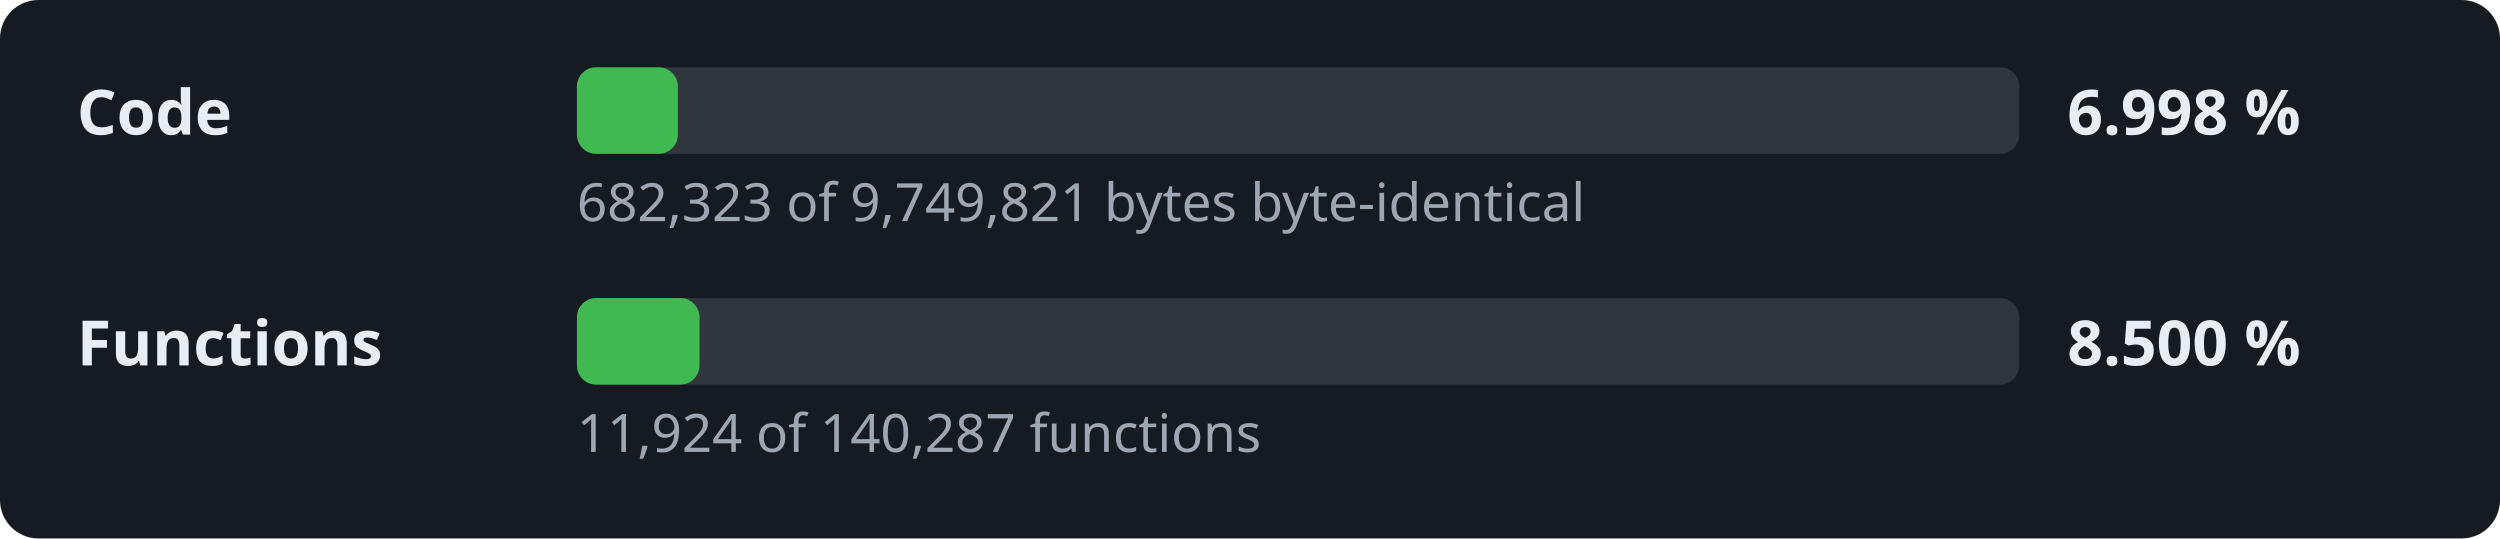
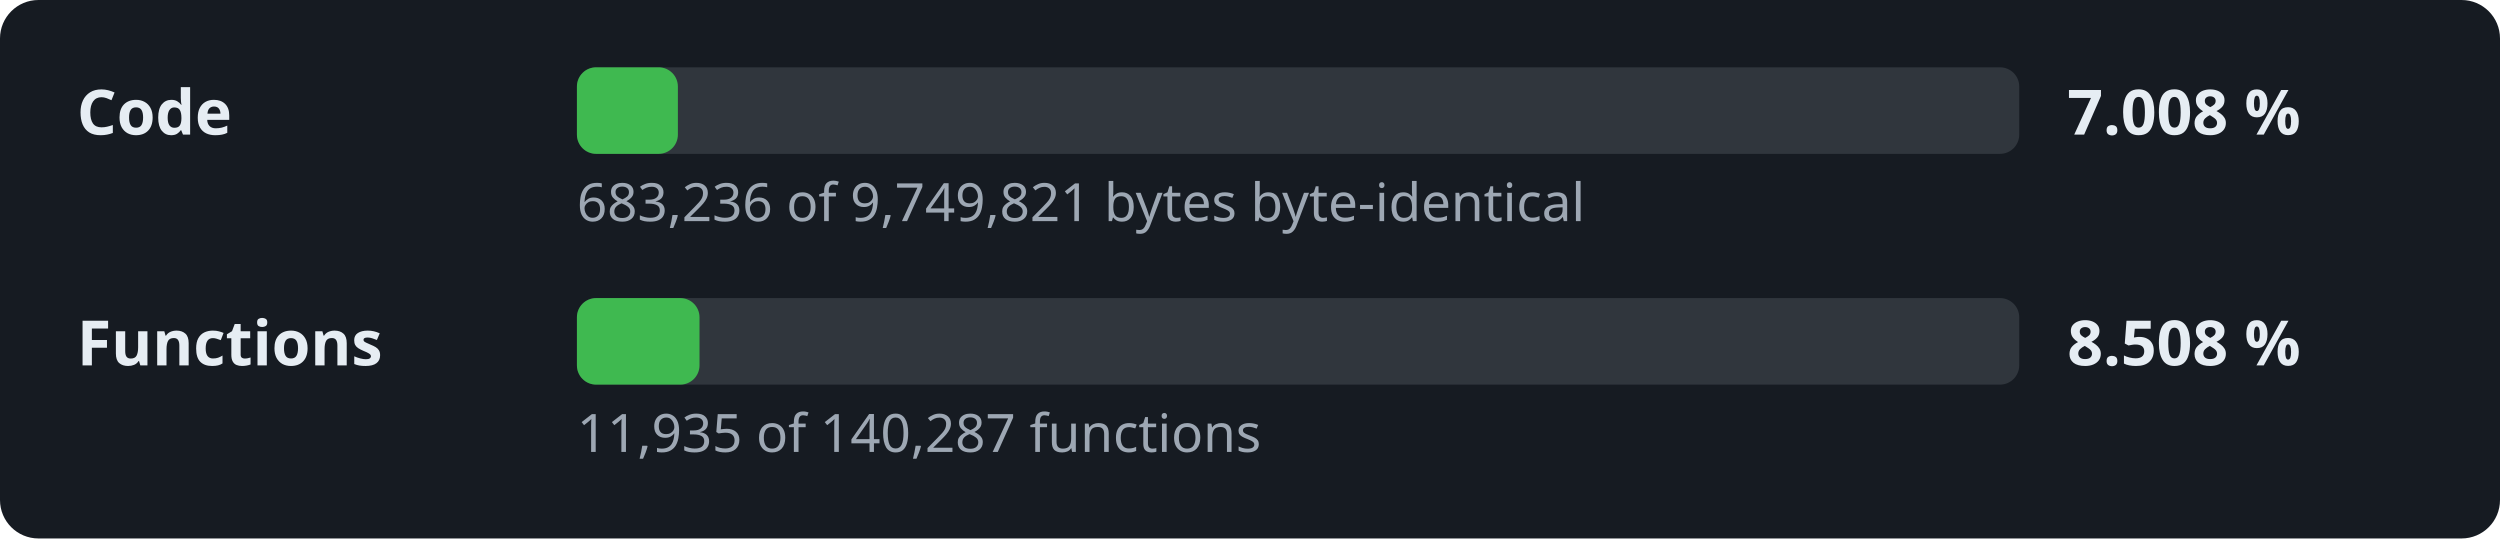
- <svg xmlns="http://www.w3.org/2000/svg" width="520" height="112" viewBox="0 0 520 112" role="img" aria-label="Decompilation progress: 6.998 % of the code">
+ <svg xmlns="http://www.w3.org/2000/svg" width="520" height="112" viewBox="0 0 520 112" role="img" aria-label="Decompilation progress: 7.008 % of the code">
  <style>.l,.v{font:600 13px sans-serif;fill:#e6edf3}.d{font:11px sans-serif;fill:#9da7b3}.t{fill:#30363d}.f{fill:#3fb950}</style>
  <rect width="520" height="112" rx="8" fill="#161b22" />
  <text x="16" y="28" class="l">Code</text>
  <rect x="120" y="14" width="300" height="18" rx="4" class="t" />
  <rect x="120" y="14" width="21.0" height="18" rx="4" class="f" />
-   <text x="430" y="28" class="v">6.998 %</text>
-   <text x="120" y="46" class="d">682,323 of 9,749,821 bytes byte-identical</text>
+   <text x="430" y="28" class="v">7.008 %</text>
+   <text x="120" y="46" class="d">683,236 of 9,749,821 bytes byte-identical</text>
  <text x="16" y="76" class="l">Functions</text>
  <rect x="120" y="62" width="300" height="18" rx="4" class="t" />
  <rect x="120" y="62" width="25.5" height="18" rx="4" class="f" />
-   <text x="430" y="76" class="v">8.500 %</text>
-   <text x="120" y="94" class="d">11,924 of 140,287 functions</text>
+   <text x="430" y="76" class="v">8.508 %</text>
+   <text x="120" y="94" class="d">11,935 of 140,287 functions</text>
</svg>
